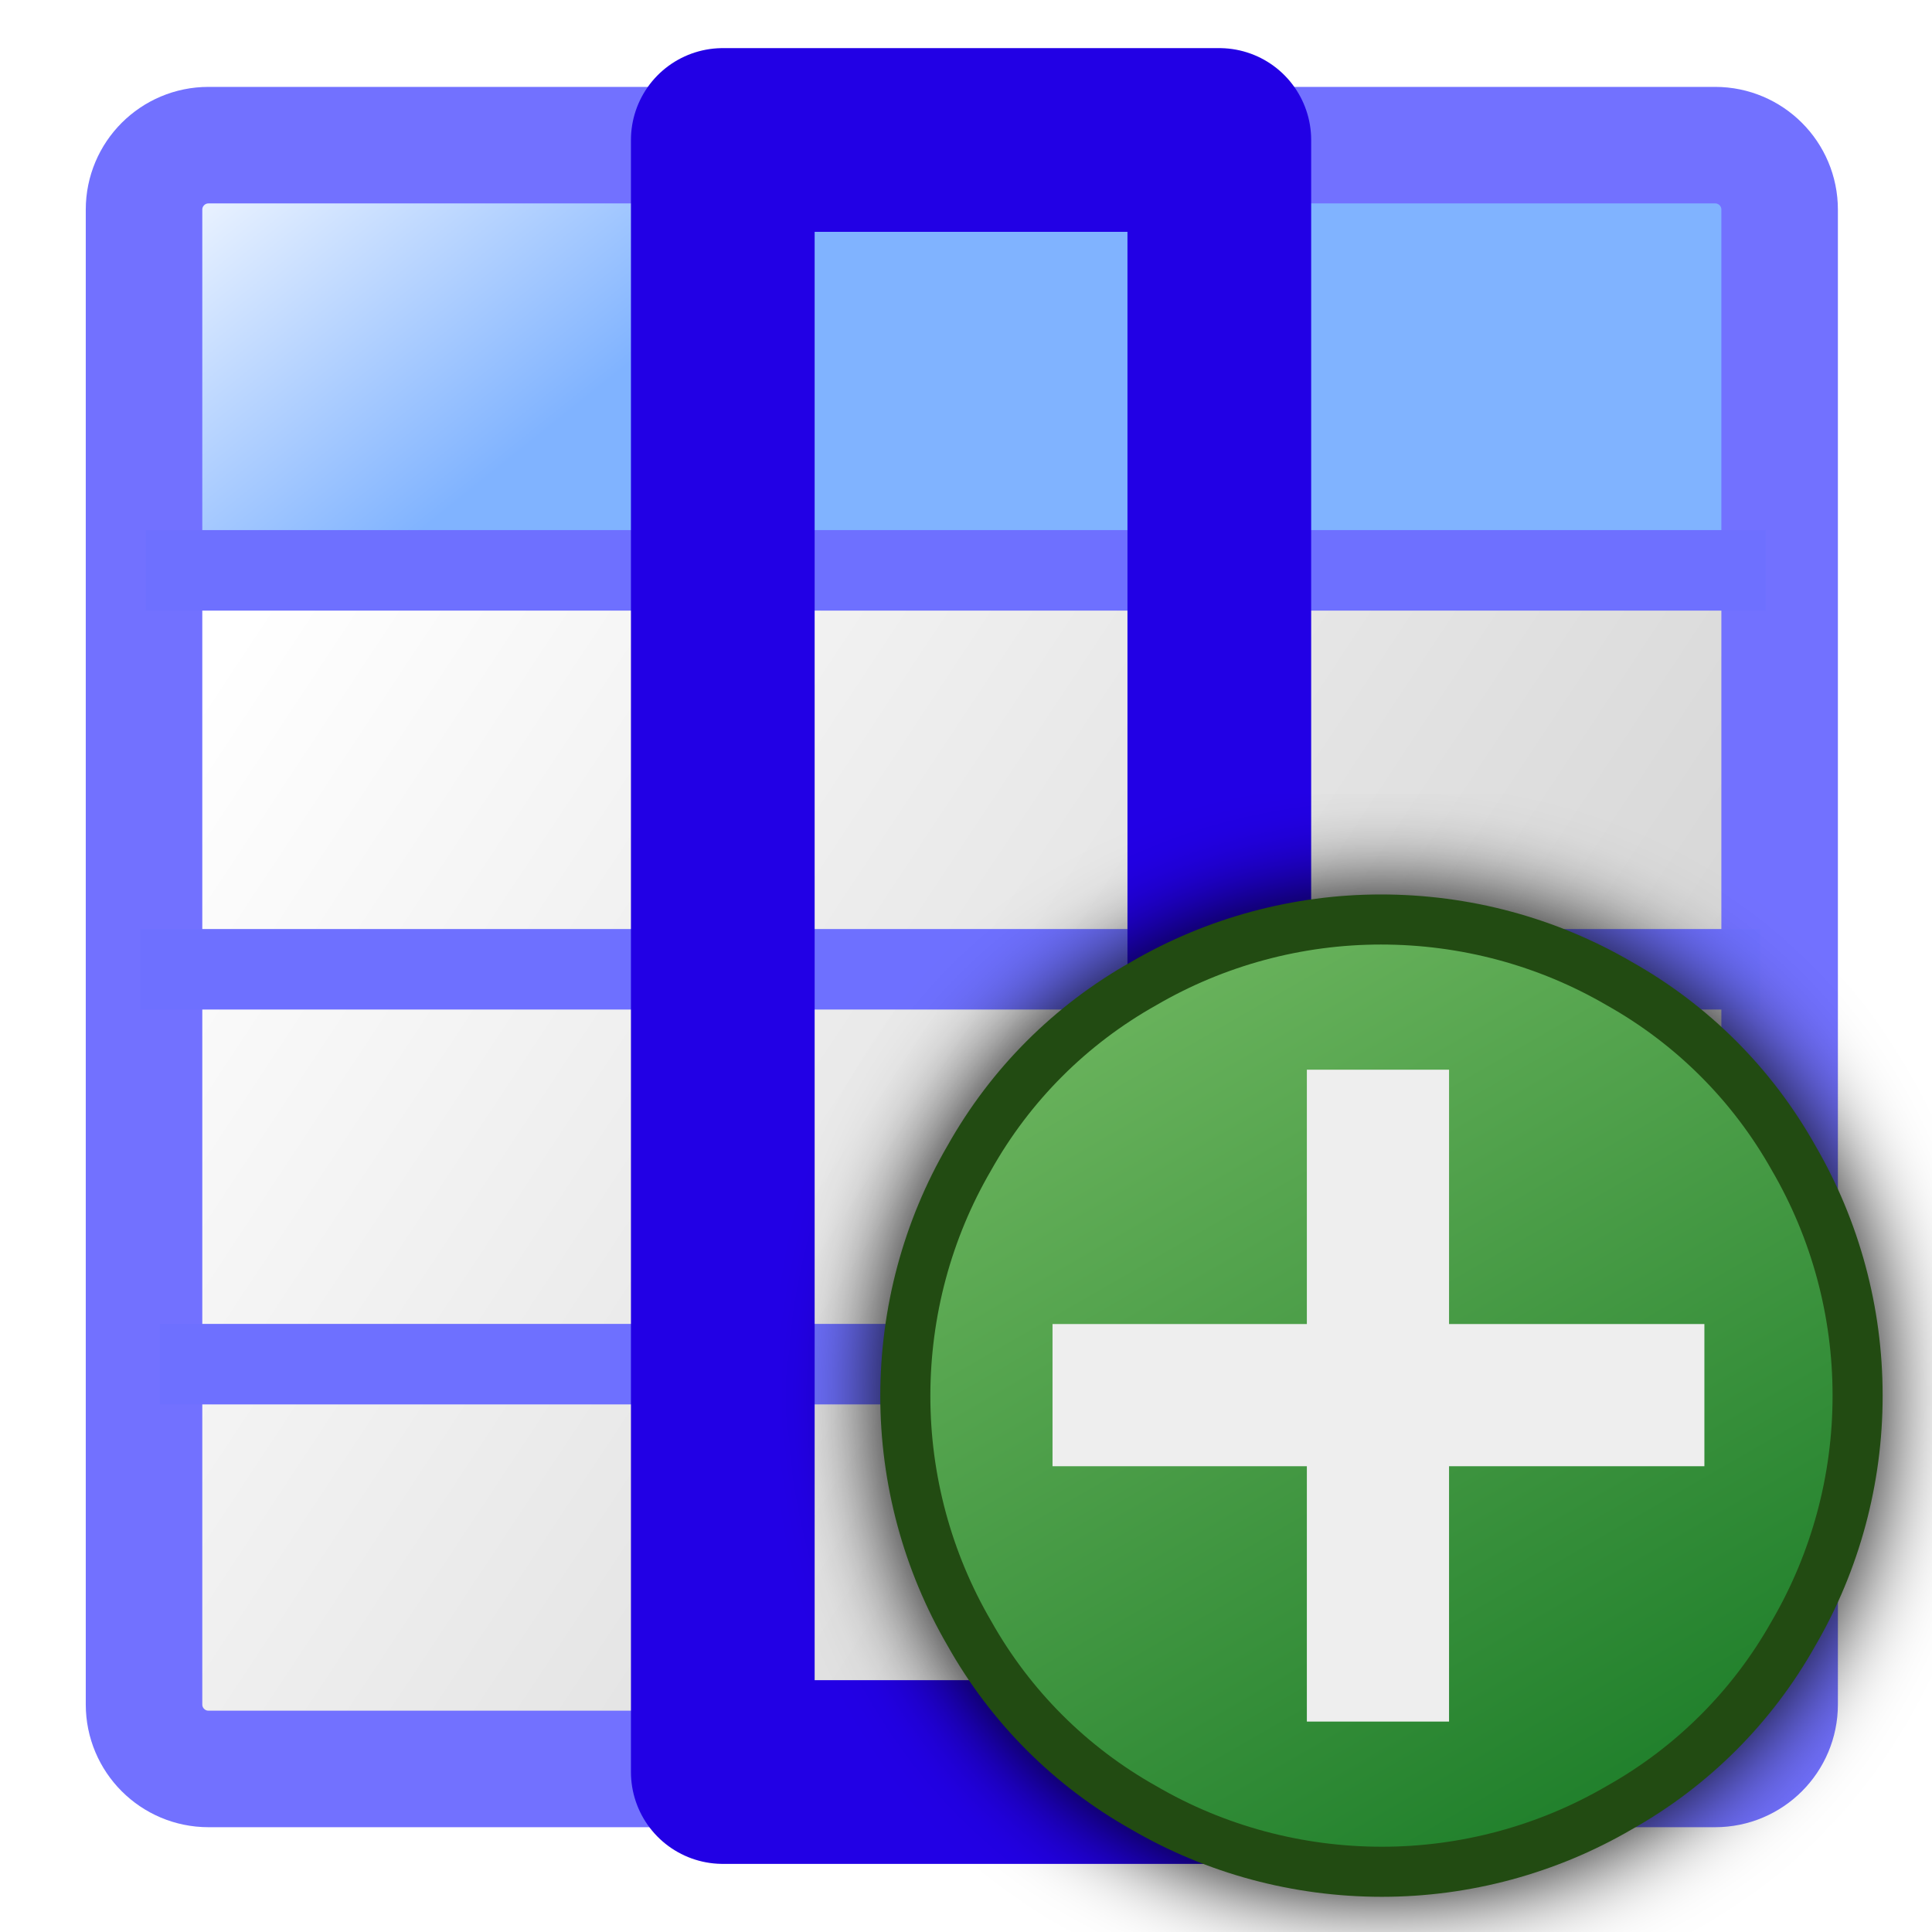
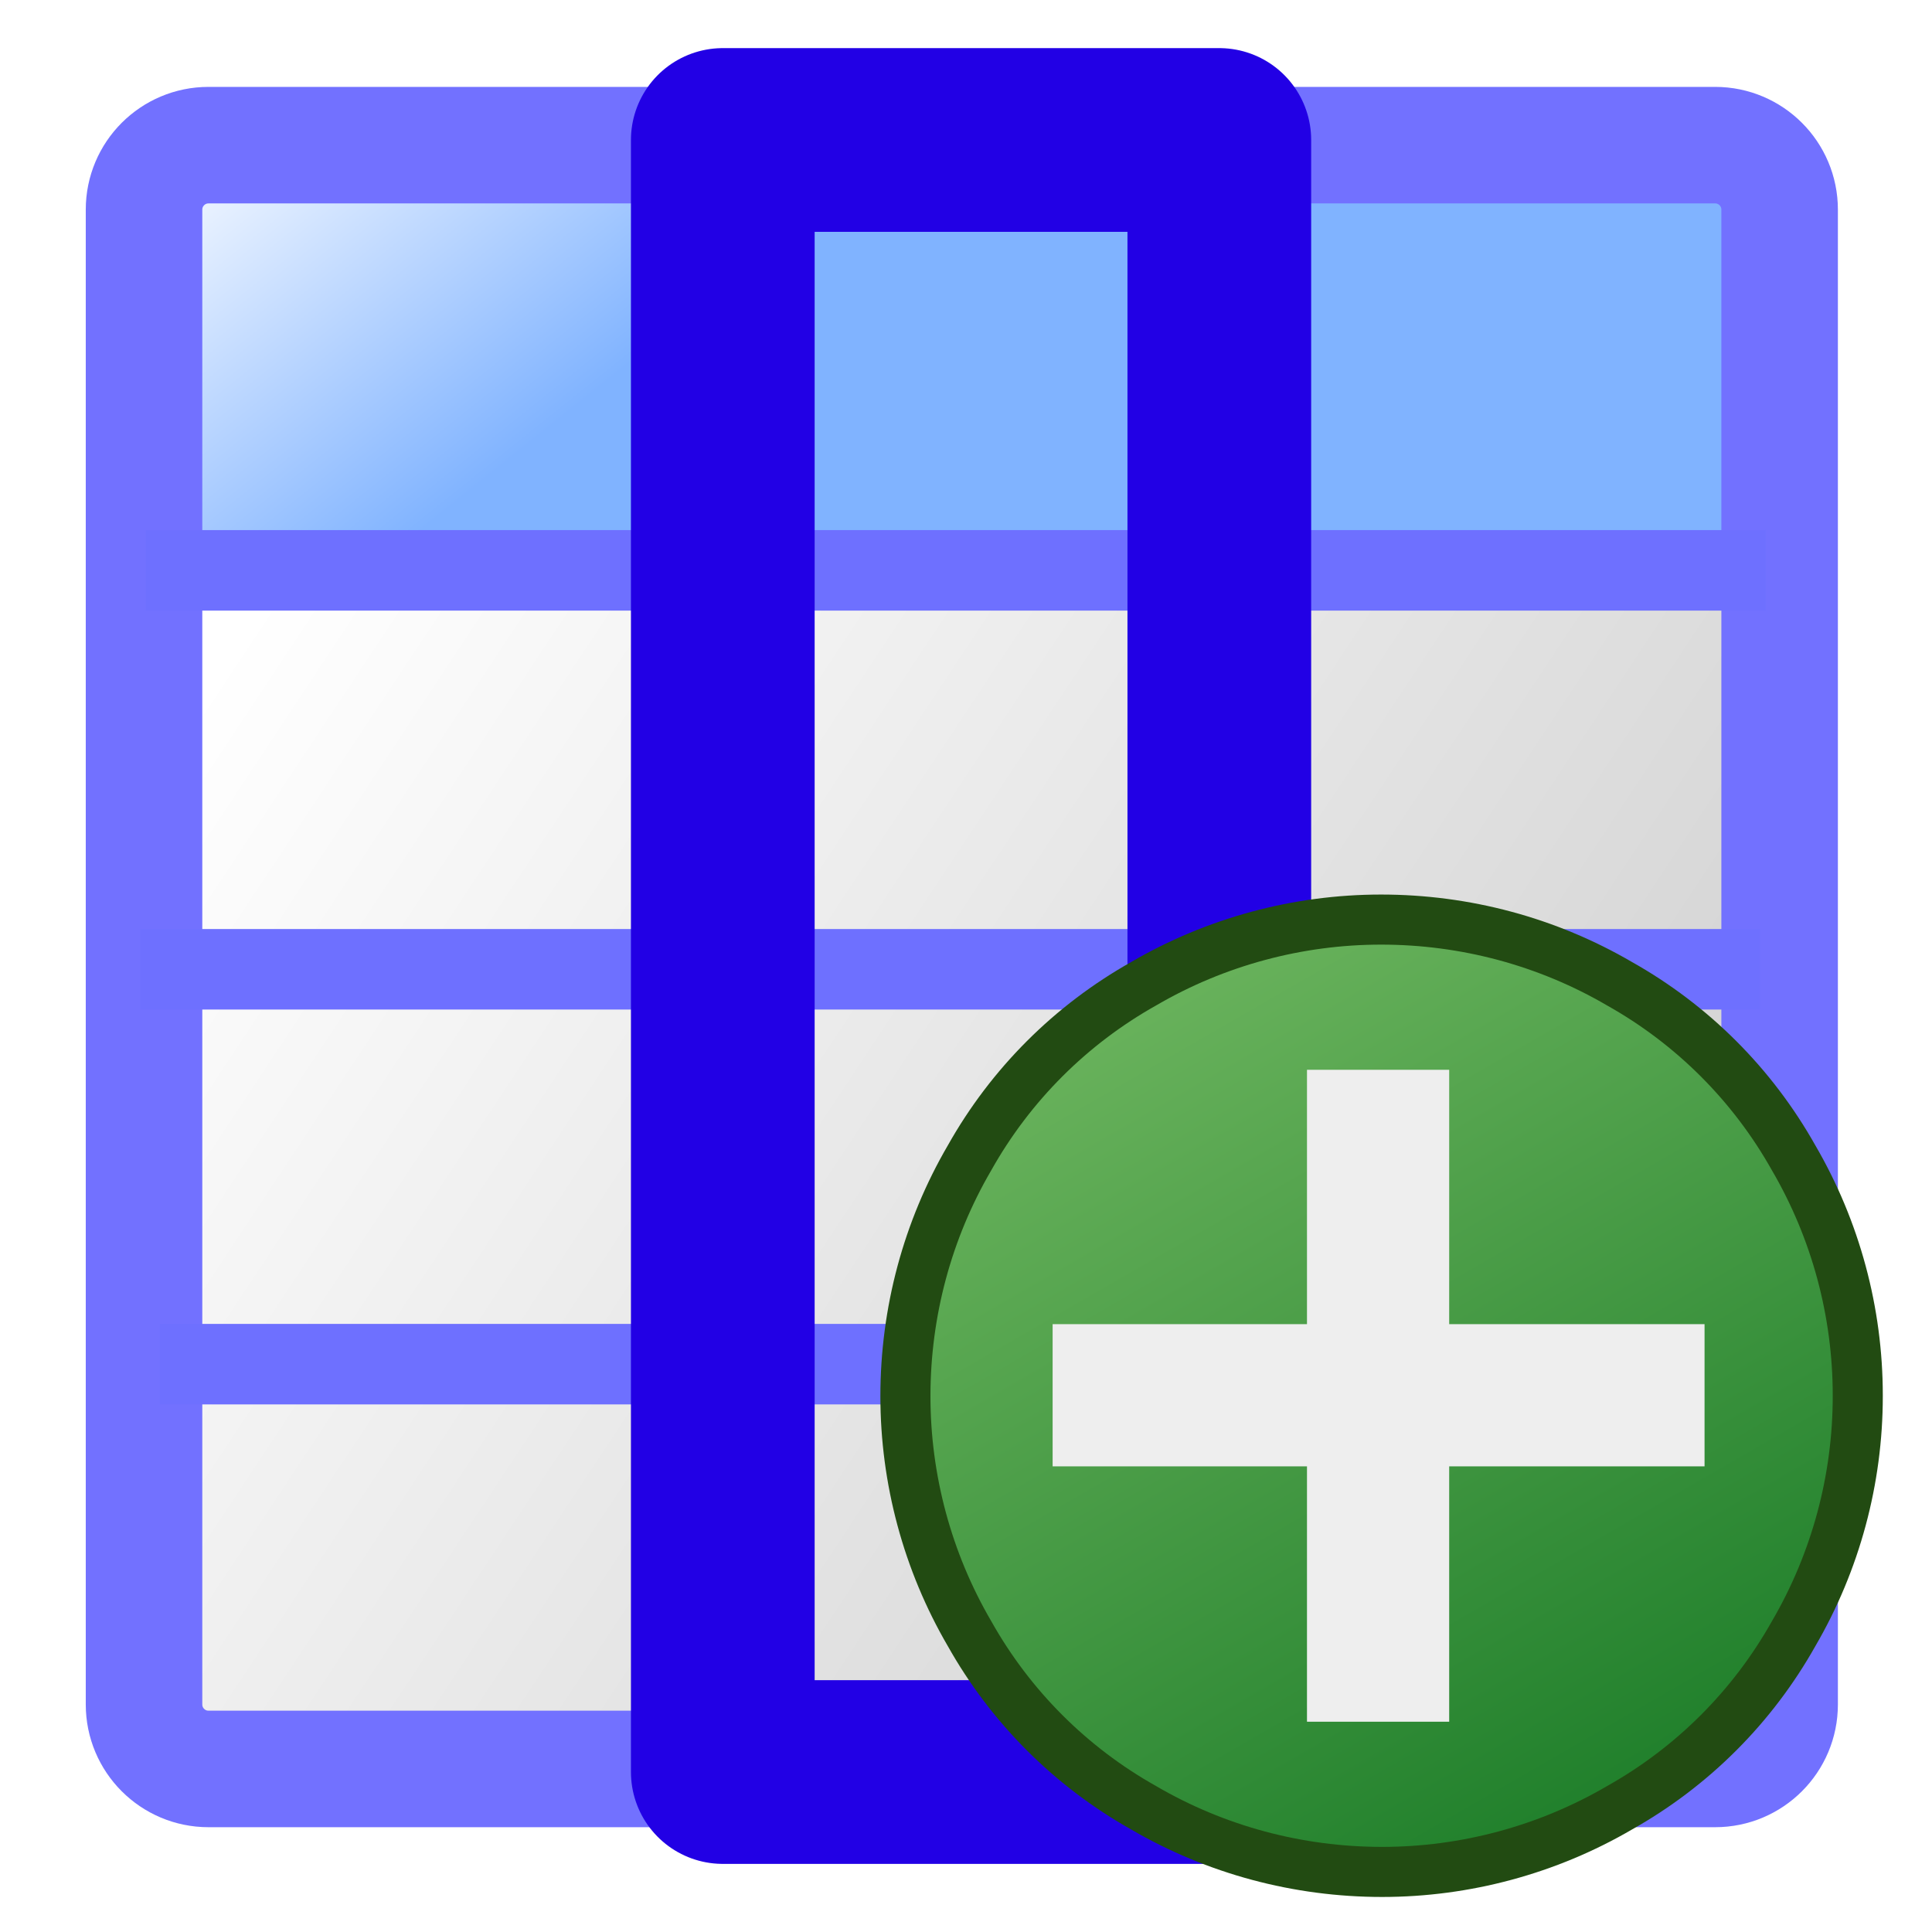
- <svg xmlns="http://www.w3.org/2000/svg" xmlns:xlink="http://www.w3.org/1999/xlink" id="svg1" viewBox="0 0 60 60" version="1.0" y="0" x="0">
-   <defs id="defs15">
-     <linearGradient id="linearGradient963">
-       <stop id="stop959" offset="0" style="stop-color:#cccccc;stop-opacity:1" />
-       <stop id="stop961" offset="1" style="stop-color:#ffffff;stop-opacity:1" />
+ <svg xmlns="http://www.w3.org/2000/svg" xmlns:xlink="http://www.w3.org/1999/xlink" viewBox="0 0 60 60">
+   <defs>
+     <linearGradient id="a">
+       <stop offset="0" style="stop-color:#ccc;stop-opacity:1" />
+       <stop offset="1" style="stop-color:#fff;stop-opacity:1" />
    </linearGradient>
-     <linearGradient id="linearGradient955">
-       <stop style="stop-color:#80b3ff;stop-opacity:1" offset="0" id="stop951" />
-       <stop style="stop-color:#ffffff;stop-opacity:1" offset="1" id="stop953" />
+     <linearGradient id="b">
+       <stop offset="0" style="stop-color:#80b3ff;stop-opacity:1" />
+       <stop offset="1" style="stop-color:#fff;stop-opacity:1" />
    </linearGradient>
-     <linearGradient xlink:href="#linearGradient963" id="linearGradient949" x1="53.419" y1="51.152" x2="6.899" y2="20.345" gradientUnits="userSpaceOnUse" />
-     <linearGradient xlink:href="#linearGradient955" id="linearGradient957" x1="13.687" y1="16.005" x2="4.473" y2="4.508" gradientUnits="userSpaceOnUse" />
-     <filter style="color-interpolation-filters:sRGB" id="filter993">
-       <feFlood flood-opacity="1" flood-color="rgb(0,0,0)" result="flood" id="feFlood983" />
-       <feComposite in="flood" in2="SourceGraphic" operator="in" result="composite1" id="feComposite985" />
-       <feGaussianBlur in="composite1" stdDeviation="47.305" result="blur" id="feGaussianBlur987" />
-       <feOffset dx="0" dy="0" result="offset" id="feOffset989" />
-       <feComposite in="SourceGraphic" in2="offset" operator="over" result="composite2" id="feComposite991" />
-     </filter>
-     <clipPath id="presentation_clip_path" clipPathUnits="userSpaceOnUse">
-       <rect x="0" y="0" width="2000" height="2000" id="rect2" />
+     <linearGradient xlink:href="#a" id="c" x1="53.419" x2="6.899" y1="51.152" y2="20.345" gradientUnits="userSpaceOnUse" />
+     <linearGradient xlink:href="#b" id="d" x1="13.687" x2="4.473" y1="16.005" y2="4.508" gradientUnits="userSpaceOnUse" />
+     <linearGradient id="g" x1="1086" x2="1735" y1="857" y2="1982" gradientUnits="userSpaceOnUse">
+       <stop offset="0" style="stop-color:#77bc65" />
+       <stop offset="1" style="stop-color:#127622" />
+     </linearGradient>
+     <clipPath id="f" clipPathUnits="userSpaceOnUse">
+       <path d="M0 0h2000v2000H0z" />
    </clipPath>
-     <linearGradient id="gradient1" x1="1086" y1="857" x2="1735" y2="1982" gradientUnits="userSpaceOnUse">
-       <stop offset="0" style="stop-color:rgb(119,188,101)" id="stop53" />
-       <stop offset="1" style="stop-color:rgb(18,118,34)" id="stop55" />
-     </linearGradient>
  </defs>
-   <rect style="fill:url(#linearGradient949);fill-opacity:1;stroke:none;stroke-width:3.619;stroke-linejoin:round;stroke-miterlimit:4;stroke-dasharray:none;stroke-opacity:1" id="rect896" width="50.795" height="37.223" x="4.473" y="17.713" />
-   <rect style="fill:url(#linearGradient957);fill-opacity:1;stroke:none;stroke-width:3.619;stroke-linejoin:round;stroke-miterlimit:4;stroke-dasharray:none;stroke-opacity:1" id="rect855" width="50.795" height="13.204" x="4.473" y="4.508" />
-   <rect id="rect863" style="fill:none;fill-opacity:1;fill-rule:evenodd;stroke:#7271ff;stroke-width:3.619;stroke-linejoin:round;stroke-opacity:1;stroke-miterlimit:4;stroke-dasharray:none" rx="2.002" height="50.428" width="50.795" y="4.508" x="4.473" />
-   <path id="path866" style="fill:none;stroke:#6e70ff;stroke-width:2.5;stroke-opacity:1" d="m 4.962,42.365 h 50.306" />
-   <path id="path867" style="fill:none;stroke:#6e70ff;stroke-width:2.5;stroke-opacity:1" d="m 4.53,17.713 h 50.306" />
-   <path id="path868" style="fill:none;stroke:#6e70ff;stroke-width:2.89;stroke-opacity:1" d="M 21.809,5.148 V 53.771" />
-   <path id="path867-3" style="fill:none;stroke:#6e70ff;stroke-width:2.5;stroke-opacity:1" d="M 4.358,30.102 H 54.664" />
-   <path id="path868-1" style="fill:none;stroke:#6e70ff;stroke-width:2.89;stroke-opacity:1" d="M 38.58,5.775 V 54.399" />
-   <rect style="fill:none;fill-opacity:1;stroke:#2200e5;stroke-width:5.705;stroke-linejoin:round;stroke-miterlimit:4;stroke-dasharray:none;stroke-opacity:1" id="rect965" width="15.42" height="50.685" x="22.447" y="4.347" />
-   <g transform="matrix(0.0310974,0,0,0.0310974,-0.9604651,-0.8001148)" class="SlideGroup" id="g82" style="filter:url(#filter993)">
-     <g id="g80">
-       <g id="container-id1">
-         <g id="id1" class="Slide" clip-path="url(#presentation_clip_path)">
-           <g class="Page" id="g76">
-             <g class="com.sun.star.drawing.CustomShape" id="g67">
-               <g id="id3">
-                 <rect class="BoundingBox" stroke="none" fill="none" x="910" y="919" width="1003" height="1003" id="rect51" />
-                 <g id="g62">
-                   <defs id="defs58">
-                     <linearGradient id="RESERVED_FOR_INKSCAPE_DUPLICATE_DEF_000000000" x1="1086" y1="857" x2="1735" y2="1982" gradientUnits="userSpaceOnUse">
-                       <stop offset="0" style="stop-color:rgb(119,188,101)" id="stop909" />
-                       <stop offset="1" style="stop-color:rgb(18,118,34)" id="stop911" />
-                     </linearGradient>
-                   </defs>
-                   <path style="fill:url(#gradient1)" d="m 1886,1420 -1,31 -3,31 -5,30 -7,31 -9,29 -11,29 -13,29 -15,27 -16,27 -18,25 -20,24 -21,23 -23,21 -24,20 -25,18 -27,16 -27,15 -29,13 -29,11 -29,9 -31,7 -30,5 -31,3 -31,1 -32,-1 -31,-3 -30,-5 -31,-7 -29,-9 -29,-11 -29,-13 -27,-15 -27,-16 -25,-18 -24,-20 -23,-21 -21,-23 -20,-24 -18,-25 -16,-27 -15,-27 -13,-29 -11,-29 -9,-29 -7,-31 -5,-30 -3,-31 -1,-31 1,-32 3,-31 5,-30 7,-31 9,-29 11,-29 13,-29 15,-27 16,-27 18,-25 20,-24 21,-23 23,-21 24,-20 25,-18 27,-16 27,-15 29,-13 29,-11 29,-9 31,-7 30,-5 31,-3 31,-1 32,1 31,3 30,5 31,7 29,9 29,11 29,13 27,15 27,16 25,18 24,20 23,21 21,23 20,24 18,25 16,27 15,27 13,29 11,29 9,29 7,31 5,30 3,31 1,31 z" id="path60" />
-                 </g>
-                 <path fill="none" stroke="#224b12" stroke-width="50" stroke-linejoin="round" d="m 1886,1420 c 0,83 -22,165 -64,237 -41,73 -101,133 -174,174 -72,42 -154,64 -237,64 -84,0 -166,-22 -238,-64 -73,-41 -133,-101 -174,-174 -42,-72 -64,-154 -64,-237 0,-84 22,-166 64,-238 41,-73 101,-133 174,-174 72,-42 154,-64 237,-64 84,0 166,22 238,64 73,41 133,101 174,174 42,72 64,154 64,237 z" id="path64" />
-               </g>
-             </g>
-             <g class="com.sun.star.drawing.CustomShape" id="g74">
-               <g id="id4">
-                 <rect class="BoundingBox" stroke="none" fill="none" x="1082" y="1093" width="652" height="653" id="rect69" />
-                 <path fill="#eeeeee" stroke="none" d="m 1336,1094 h 142 v 254 h 255 v 142 h -255 v 255 h -142 v -255 h -254 v -142 h 254 z" id="path71" />
-               </g>
-             </g>
-           </g>
+   <path d="M4.473 17.713h50.795v37.223H4.473z" style="fill:url(#c);fill-opacity:1;stroke:none;stroke-width:3.619;stroke-linejoin:round;stroke-miterlimit:4;stroke-dasharray:none;stroke-opacity:1" />
+   <path d="M4.473 4.508h50.795v13.204H4.473z" style="fill:url(#d);fill-opacity:1;stroke:none;stroke-width:3.619;stroke-linejoin:round;stroke-miterlimit:4;stroke-dasharray:none;stroke-opacity:1" />
+   <rect width="50.795" height="50.428" x="4.473" y="4.508" rx="2.002" style="fill:none;fill-opacity:1;fill-rule:evenodd;stroke:#7271ff;stroke-width:3.619;stroke-linejoin:round;stroke-opacity:1;stroke-miterlimit:4;stroke-dasharray:none" />
+   <path d="M4.962 42.365h50.306M4.53 17.713h50.306" style="fill:none;stroke:#6e70ff;stroke-width:2.5;stroke-opacity:1" />
+   <path d="M21.81 5.148V53.77" style="fill:none;stroke:#6e70ff;stroke-width:2.89;stroke-opacity:1" />
+   <path d="M4.358 30.102h50.306" style="fill:none;stroke:#6e70ff;stroke-width:2.5;stroke-opacity:1" />
+   <path d="M38.58 5.775V54.4" style="fill:none;stroke:#6e70ff;stroke-width:2.89;stroke-opacity:1" />
+   <path d="M22.447 4.347h15.42v50.685h-15.42z" style="fill:none;fill-opacity:1;stroke:#2200e5;stroke-width:5.705;stroke-linejoin:round;stroke-miterlimit:4;stroke-dasharray:none;stroke-opacity:1" />
+   <g class="SlideGroup" transform="translate(-.96 -.8)scale(.0311)">
+     <g class="Slide" clip-path="url(#f)">
+       <g class="Page">
+         <g class="com.sun.star.drawing.CustomShape">
+           <path fill="none" d="M910 919h1003v1003H910z" class="BoundingBox" />
+           <path d="m1886 1420-1 31-3 31-5 30-7 31-9 29-11 29-13 29-15 27-16 27-18 25-20 24-21 23-23 21-24 20-25 18-27 16-27 15-29 13-29 11-29 9-31 7-30 5-31 3-31 1-32-1-31-3-30-5-31-7-29-9-29-11-29-13-27-15-27-16-25-18-24-20-23-21-21-23-20-24-18-25-16-27-15-27-13-29-11-29-9-29-7-31-5-30-3-31-1-31 1-32 3-31 5-30 7-31 9-29 11-29 13-29 15-27 16-27 18-25 20-24 21-23 23-21 24-20 25-18 27-16 27-15 29-13 29-11 29-9 31-7 30-5 31-3 31-1 32 1 31 3 30 5 31 7 29 9 29 11 29 13 27 15 27 16 25 18 24 20 23 21 21 23 20 24 18 25 16 27 15 27 13 29 11 29 9 29 7 31 5 30 3 31 1 31z" style="fill:url(#g)" />
+           <path fill="none" stroke="#224b12" stroke-linejoin="round" stroke-width="50" d="M1886 1420c0 83-22 165-64 237-41 73-101 133-174 174-72 42-154 64-237 64-84 0-166-22-238-64-73-41-133-101-174-174-42-72-64-154-64-237 0-84 22-166 64-238 41-73 101-133 174-174 72-42 154-64 237-64 84 0 166 22 238 64 73 41 133 101 174 174 42 72 64 154 64 237z" />
+         </g>
+         <g class="com.sun.star.drawing.CustomShape">
+           <path fill="none" d="M1082 1093h652v653h-652z" class="BoundingBox" />
+           <path fill="#eee" d="M1336 1094h142v254h255v142h-255v255h-142v-255h-254v-142h254z" />
        </g>
      </g>
    </g>
  </g>
</svg>
